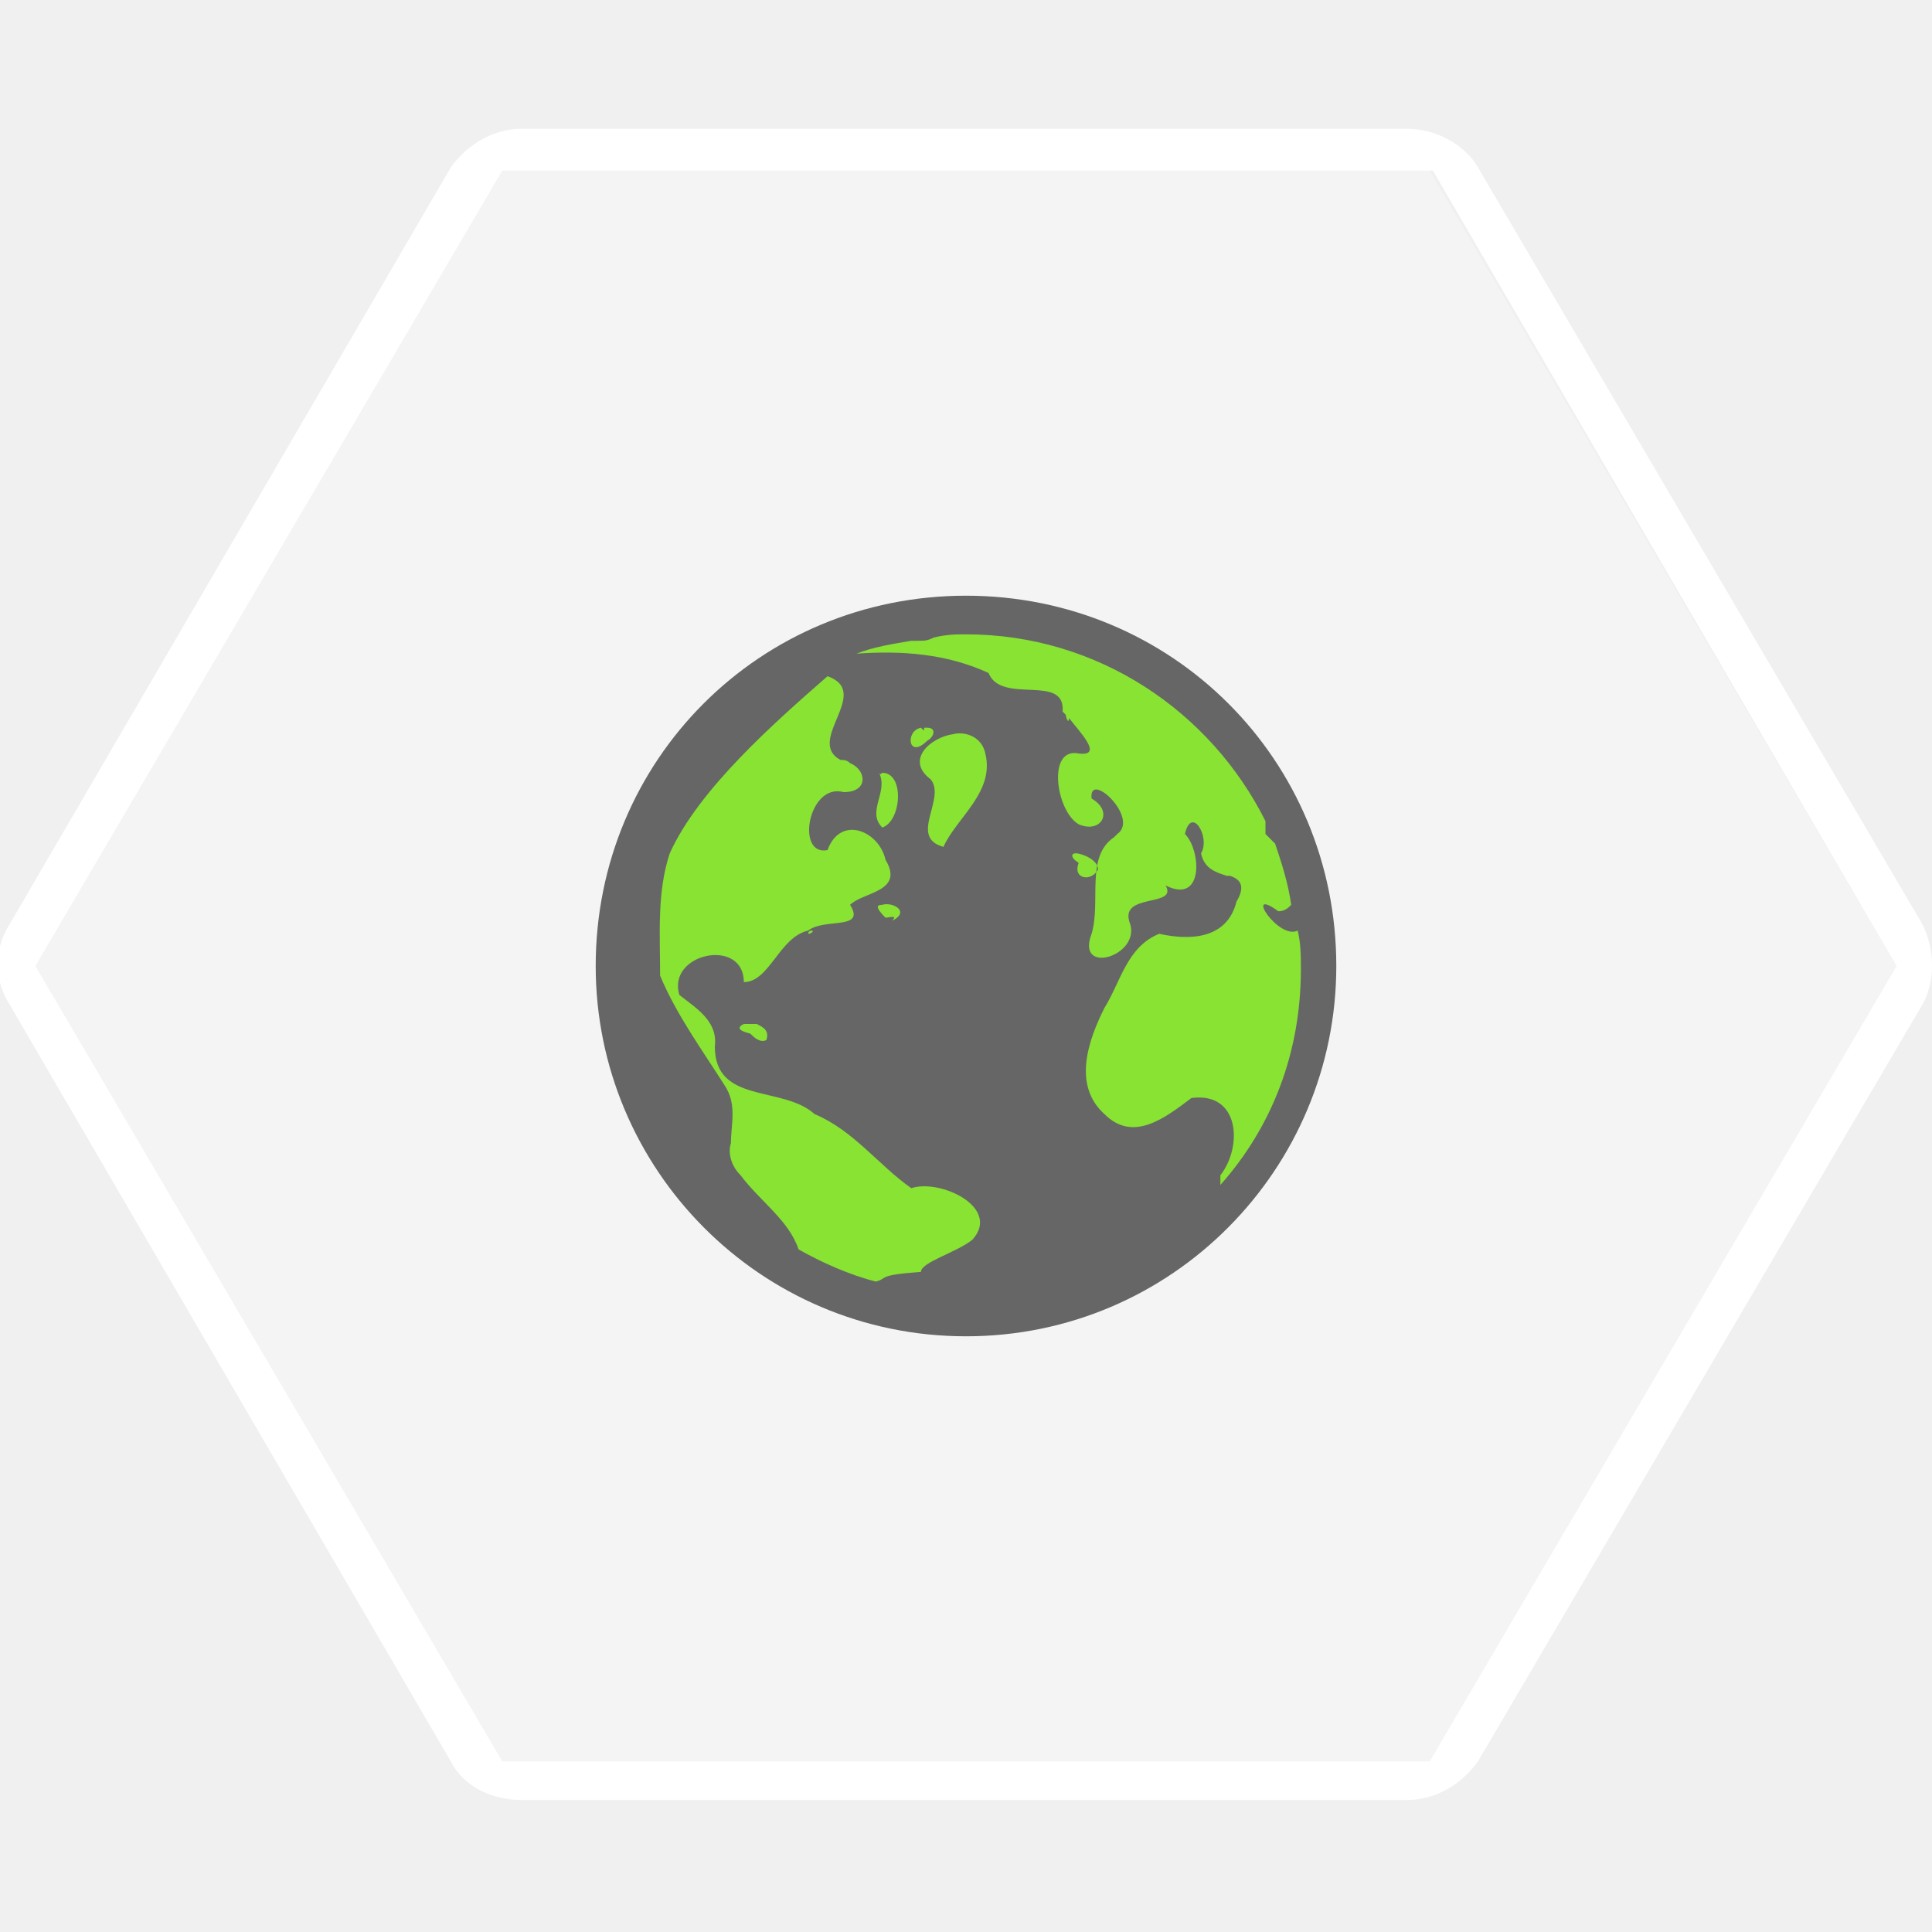
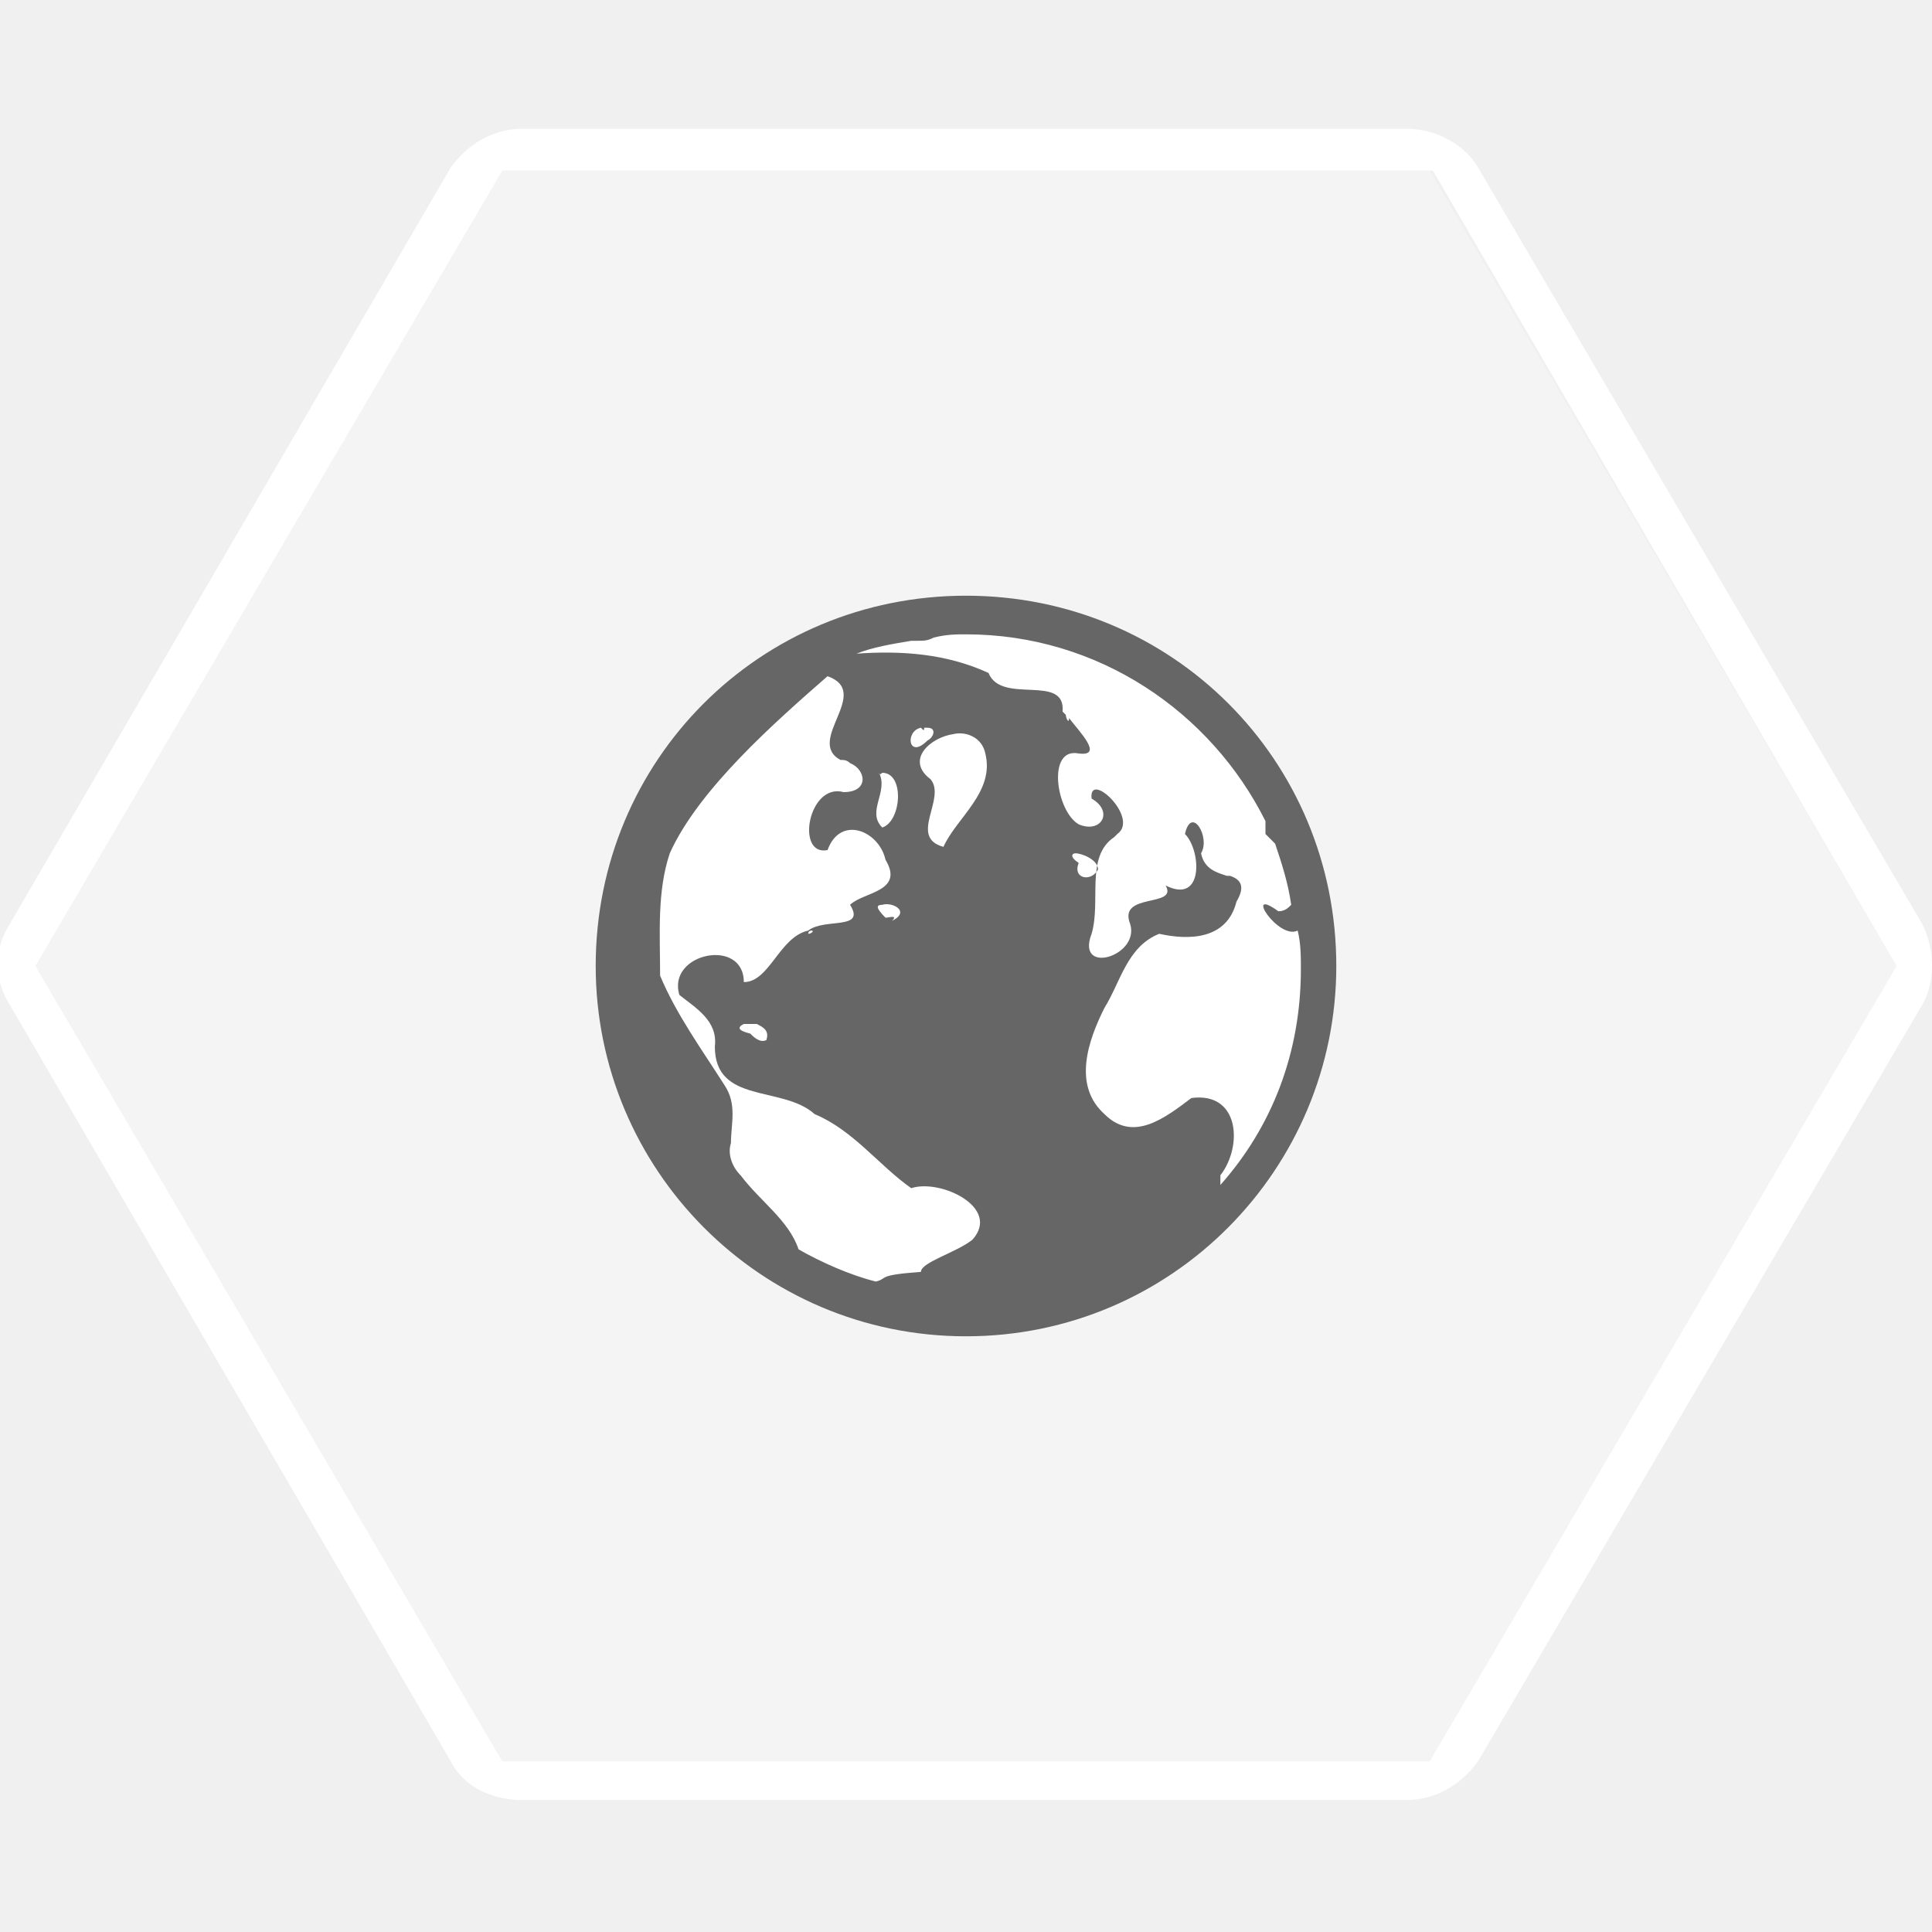
<svg xmlns="http://www.w3.org/2000/svg" version="1.1" id="HEX_Blockquote_EXT" x="0px" y="0px" viewBox="0 0 60 60" style="enable-background:new 0 0 60 60;" xml:space="preserve">
  <style type="text/css">
	.st0{fill:#FFFFFF;}
	.st1{opacity:0.25;fill:#FFFFFF;}
- 	.st2{fill:#88E333;}
- 	.st3{fill-rule:evenodd;clip-rule:evenodd;fill:#666666;}
+ 	.st2{fill-rule:evenodd;clip-rule:evenodd;fill:#666666;}
</style>
  <path class="st0" d="M59.7,28.7L45.9,5.2C45.5,4.5,44.6,4,43.7,4H16.2c-0.9,0-1.7,0.5-2.2,1.2L0.3,28.7c-0.5,0.8-0.5,1.7,0,2.5  l13.7,23.5c0.4,0.8,1.3,1.2,2.2,1.2h27.5c0.9,0,1.7-0.5,2.2-1.2l13.8-23.5C60.1,30.5,60.1,29.5,59.7,28.7z M44.4,54.7H15.6L1.1,30  L15.6,5.3h28.9L58.9,30L44.4,54.7z" />
  <polygon class="st1" points="15.6,5.3 1.1,30 15.6,54.7 44.4,54.7 58.9,30 44.4,5.3 " />
-   <circle class="st2" cx="30" cy="29.9" r="11.1" />
-   <path class="st3" d="M23.1,31.8c0,0,0.1,0,0.2,0c0,0,0.1,0,0.2,0v0c0.2,0.1,0.4,0.2,0.3,0.5c-0.2,0.1-0.4-0.1-0.5-0.2  C22.9,32,22.9,31.9,23.1,31.8z M25.2,28.9c0.1,0,0,0.1-0.1,0.1h0c0,0,0,0,0,0C25.1,28.9,25.2,28.9,25.2,28.9z M27.4,28.1  c0.3-0.1,0.9,0.2,0.3,0.5c0.2-0.2-0.1-0.1-0.2-0.1C27.2,28.2,27.2,28.1,27.4,28.1z M33.4,26.5c0.2,0,0.7,0.2,0.7,0.5  c-0.2,0.4-0.8,0.3-0.6-0.2C33.2,26.6,33.3,26.5,33.4,26.5z M27.4,24c0.7,0,0.6,1.5,0,1.7c-0.5-0.5,0.2-1.1-0.1-1.7  C27.3,24.1,27.4,24,27.4,24z M29.6,22.8c0.4-0.1,0.9,0.1,1,0.6c0.3,1.2-0.9,2-1.3,2.9c-1.1-0.3,0.1-1.5-0.4-2.1  C28.1,23.6,28.9,22.9,29.6,22.8z M28.7,22.6c0.1,0,0.1,0,0.1,0c0.3,0,0.2,0.3,0,0.4c-0.6,0.6-0.7-0.3-0.2-0.4  C28.7,22.7,28.7,22.7,28.7,22.6z M25.7,21c1.4,0.5-0.7,2,0.4,2.6c0.1,0,0.2,0,0.3,0.1c0,0,0,0,0,0c0.5,0.2,0.6,0.9-0.2,0.9  c-1.1-0.3-1.5,2-0.5,1.8c0.4-1.1,1.6-0.6,1.8,0.3c0.6,1-0.7,1-1.1,1.4c0.5,0.8-0.8,0.4-1.3,0.8c-0.9,0.2-1.2,1.6-2,1.6  c0-1.4-2.4-0.9-2,0.4c0.5,0.4,1.2,0.8,1.1,1.6c0,1.8,2.1,1.2,3.1,2.1c1.2,0.5,2,1.6,3,2.3c0.9-0.3,2.8,0.6,1.9,1.6  c-0.5,0.4-1.6,0.7-1.6,1v0c-1.4,0.1-1,0.2-1.4,0.3c-0.8-0.2-1.7-0.6-2.4-1c0,0,0,0,0,0c-0.3-0.9-1.2-1.5-1.8-2.3  c-0.3-0.3-0.4-0.7-0.3-1c0,0,0,0,0,0c0-0.6,0.2-1.2-0.2-1.8c-0.7-1.1-1.5-2.2-2-3.4c0-1.3-0.1-2.6,0.3-3.8  C21.7,24.5,24.1,22.4,25.7,21z M30,19.7c4.1,0,7.6,2.4,9.3,5.8c0,0,0,0,0,0c0,0.1,0,0.2,0,0.4c0.1,0.1,0.2,0.2,0.3,0.3  c0.2,0.6,0.4,1.2,0.5,1.9c-0.1,0.1-0.2,0.2-0.4,0.2c-1.1-0.8,0,0.9,0.6,0.6c0.1,0.4,0.1,0.8,0.1,1.2c0,2.6-0.9,4.9-2.5,6.7  c0-0.1,0-0.2,0-0.3c0.7-0.9,0.6-2.6-0.9-2.4c-0.8,0.6-1.8,1.4-2.7,0.5c-1-0.9-0.5-2.3,0-3.3c0.5-0.8,0.7-1.9,1.7-2.3  c0.9,0.2,2.1,0.2,2.4-1c0.3-0.5,0.1-0.7-0.2-0.8c0,0,0,0-0.1,0c-0.3-0.1-0.7-0.2-0.8-0.7c0.3-0.5-0.3-1.5-0.5-0.6  c0.5,0.5,0.6,2.2-0.6,1.6c0.4,0.7-1.5,0.2-1.1,1.2c0.3,1-1.7,1.6-1.2,0.3c0.3-1-0.2-2.4,0.7-3c0,0,0.1-0.2,0,0l0.1-0.1  c0.7-0.5-0.9-2-0.8-1.1c0.7,0.4,0.3,1.1-0.4,0.8c-0.7-0.4-1-2.4,0-2.2c0.8,0.1,0-0.7-0.3-1.1c0,0.2-0.1,0-0.1-0.1l-0.1-0.1  c0.1-1.2-1.9-0.2-2.3-1.2c-1.3-0.6-2.7-0.7-4.1-0.6c0.5-0.2,1.1-0.3,1.7-0.4l0.2,0c0.2,0,0.3,0,0.5-0.1C29.4,19.7,29.7,19.7,30,19.7  z M30,18.5c-6.4,0-11.5,5.1-11.5,11.5c0,6.3,5.1,11.5,11.5,11.5S41.5,36.3,41.5,30C41.5,23.6,36.4,18.5,30,18.5z" />
+   <circle class="st0" cx="30" cy="29.9" r="11.1" />
+   <path class="st2" d="M23.1,31.8c0,0,0.1,0,0.2,0c0,0,0.1,0,0.2,0v0c0.2,0.1,0.4,0.2,0.3,0.5c-0.2,0.1-0.4-0.1-0.5-0.2  C22.9,32,22.9,31.9,23.1,31.8z M25.2,28.9c0.1,0,0,0.1-0.1,0.1h0c0,0,0,0,0,0C25.1,28.9,25.2,28.9,25.2,28.9z M27.4,28.1  c0.3-0.1,0.9,0.2,0.3,0.5c0.2-0.2-0.1-0.1-0.2-0.1C27.2,28.2,27.2,28.1,27.4,28.1z M33.4,26.5c0.2,0,0.7,0.2,0.7,0.5  c-0.2,0.4-0.8,0.3-0.6-0.2C33.2,26.6,33.3,26.5,33.4,26.5z M27.4,24c0.7,0,0.6,1.5,0,1.7c-0.5-0.5,0.2-1.1-0.1-1.7  C27.3,24.1,27.4,24,27.4,24z M29.6,22.8c0.4-0.1,0.9,0.1,1,0.6c0.3,1.2-0.9,2-1.3,2.9c-1.1-0.3,0.1-1.5-0.4-2.1  C28.1,23.6,28.9,22.9,29.6,22.8z M28.7,22.6c0.1,0,0.1,0,0.1,0c0.3,0,0.2,0.3,0,0.4c-0.6,0.6-0.7-0.3-0.2-0.4  C28.7,22.7,28.7,22.7,28.7,22.6z M25.7,21c1.4,0.5-0.7,2,0.4,2.6c0.1,0,0.2,0,0.3,0.1c0,0,0,0,0,0c0.5,0.2,0.6,0.9-0.2,0.9  c-1.1-0.3-1.5,2-0.5,1.8c0.4-1.1,1.6-0.6,1.8,0.3c0.6,1-0.7,1-1.1,1.4c0.5,0.8-0.8,0.4-1.3,0.8c-0.9,0.2-1.2,1.6-2,1.6  c0-1.4-2.4-0.9-2,0.4c0.5,0.4,1.2,0.8,1.1,1.6c0,1.8,2.1,1.2,3.1,2.1c1.2,0.5,2,1.6,3,2.3c0.9-0.3,2.8,0.6,1.9,1.6  c-0.5,0.4-1.6,0.7-1.6,1v0c-1.4,0.1-1,0.2-1.4,0.3c-0.8-0.2-1.7-0.6-2.4-1c0,0,0,0,0,0c-0.3-0.9-1.2-1.5-1.8-2.3  c-0.3-0.3-0.4-0.7-0.3-1c0,0,0,0,0,0c0-0.6,0.2-1.2-0.2-1.8c-0.7-1.1-1.5-2.2-2-3.4c0-1.3-0.1-2.6,0.3-3.8  C21.7,24.5,24.1,22.4,25.7,21z M30,19.7c4.1,0,7.6,2.4,9.3,5.8c0,0,0,0,0,0c0,0.1,0,0.2,0,0.4c0.1,0.1,0.2,0.2,0.3,0.3  c0.2,0.6,0.4,1.2,0.5,1.9c-0.1,0.1-0.2,0.2-0.4,0.2c-1.1-0.8,0,0.9,0.6,0.6c0.1,0.4,0.1,0.8,0.1,1.2c0,2.6-0.9,4.9-2.5,6.7  c0-0.1,0-0.2,0-0.3c0.7-0.9,0.6-2.6-0.9-2.4c-0.8,0.6-1.8,1.4-2.7,0.5c-1-0.9-0.5-2.3,0-3.3c0.5-0.8,0.7-1.9,1.7-2.3  c0.9,0.2,2.1,0.2,2.4-1c0.3-0.5,0.1-0.7-0.2-0.8c0,0,0,0-0.1,0c-0.3-0.1-0.7-0.2-0.8-0.7c0.3-0.5-0.3-1.5-0.5-0.6  c0.5,0.5,0.6,2.2-0.6,1.6c0.4,0.7-1.5,0.2-1.1,1.2c0.3,1-1.7,1.6-1.2,0.3c0.3-1-0.2-2.4,0.7-3c0,0,0.1-0.2,0,0l0.1-0.1  c0.7-0.5-0.9-2-0.8-1.1c0.7,0.4,0.3,1.1-0.4,0.8c-0.7-0.4-1-2.4,0-2.2c0.8,0.1,0-0.7-0.3-1.1c0,0.2-0.1,0-0.1-0.1l-0.1-0.1  c0.1-1.2-1.9-0.2-2.3-1.2c-1.3-0.6-2.7-0.7-4.1-0.6c0.5-0.2,1.1-0.3,1.7-0.4l0.2,0c0.2,0,0.3,0,0.5-0.1C29.4,19.7,29.7,19.7,30,19.7  z M30,18.5c-6.4,0-11.5,5.1-11.5,11.5c0,6.3,5.1,11.5,11.5,11.5S41.5,36.3,41.5,30C41.5,23.6,36.4,18.5,30,18.5z" />
</svg>
